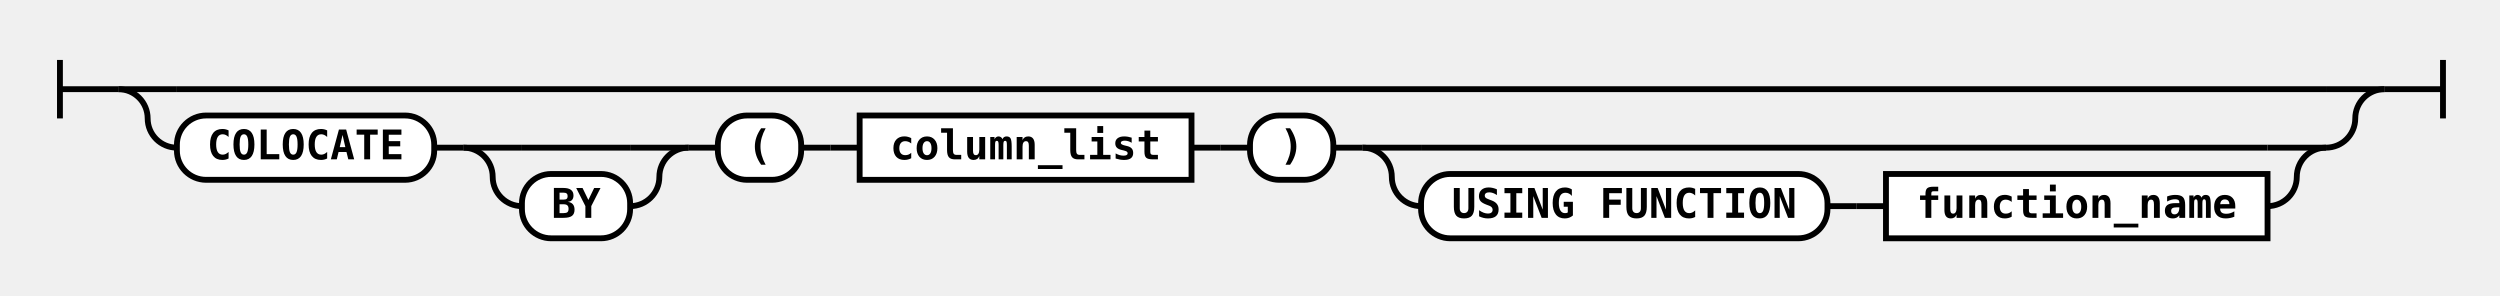
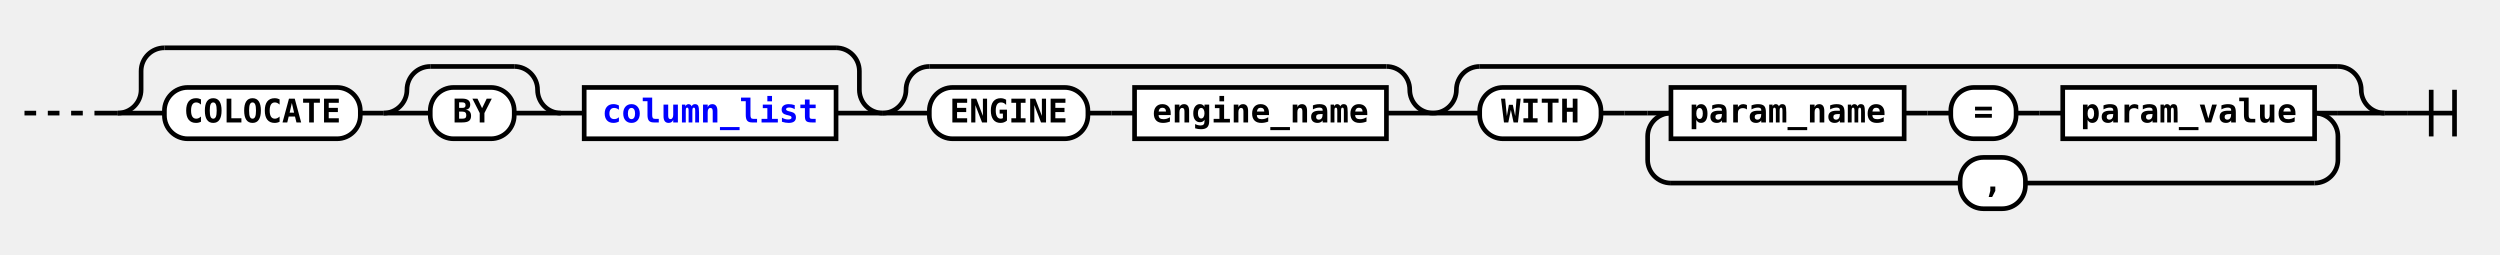
- <svg xmlns="http://www.w3.org/2000/svg" class="railroad-diagram" width="855" height="101" viewBox="0 0 855 101">
+ <svg xmlns="http://www.w3.org/2000/svg" xmlns:xlink="http://www.w3.org/1999/xlink" class="railroad-diagram" width="1072" height="109" viewBox="0 0 1072 109">
  <g transform="translate(.5 .5)">
+     <g fill="none" stroke="black" stroke-width="2">
+       <path stroke-dasharray="5,5" d="M10 48 l30 0" />
+     </g>
+     <path d="M40 48h10" />
    <g>
-       <path d="M20 20v20m0 -10h20" />
+       <path d="M50 48h0" />
+       <path d="M1022 48h0" />
+       <g>
+         <path d="M50 48h0" />
+         <path d="M378 48h0" />
+         <path d="M50 48a10 10 0 0 0 10 -10v-8a10 10 0 0 1 10 -10" />
+         <g>
+           <path d="M70 20h288" />
+         </g>
+         <path d="M358 20a10 10 0 0 1 10 10v8a10 10 0 0 0 10 10" />
+         <path d="M50 48h20" />
+         <g>
+           <path d="M70 48h0" />
+           <path d="M358 48h0" />
+           <g class="terminal ">
+             <path d="M70 48h0" />
+             <path d="M154 48h0" />
+             <rect x="70" y="37" width="84" height="22" rx="10" ry="10" />
+             <text x="112" y="52">COLOCATE</text>
+           </g>
+           <path d="M154 48h10" />
+           <g>
+             <path d="M164 48h0" />
+             <path d="M240 48h0" />
+             <path d="M164 48a10 10 0 0 0 10 -10v0a10 10 0 0 1 10 -10" />
+             <g>
+               <path d="M184 28h36" />
+             </g>
+             <path d="M220 28a10 10 0 0 1 10 10v0a10 10 0 0 0 10 10" />
+             <path d="M164 48h20" />
+             <g class="terminal ">
+               <path d="M184 48h0" />
+               <path d="M220 48h0" />
+               <rect x="184" y="37" width="36" height="22" rx="10" ry="10" />
+               <text x="202" y="52">BY</text>
+             </g>
+             <path d="M220 48h20" />
+           </g>
+           <path d="M240 48h10" />
+           <a xlink:href="https://ignite.apache.org/docs/3.0.0-alpha/sql-reference/ddl#column_list">
+             <g class="non-terminal ">
+               <path d="M250 48h0" />
+               <path d="M358 48h0" />
+               <rect x="250" y="37" width="108" height="22" />
+               <text x="304" y="52" fill="blue">column_list</text>
+             </g>
+           </a>
+         </g>
+         <path d="M358 48h20" />
+       </g>
+       <g>
+         <path d="M378 48h0" />
+         <path d="M614 48h0" />
+         <path d="M378 48a10 10 0 0 0 10 -10v0a10 10 0 0 1 10 -10" />
+         <g>
+           <path d="M398 28h196" />
+         </g>
+         <path d="M594 28a10 10 0 0 1 10 10v0a10 10 0 0 0 10 10" />
+         <path d="M378 48h20" />
+         <g>
+           <path d="M398 48h0" />
+           <path d="M594 48h0" />
+           <g class="terminal ">
+             <path d="M398 48h0" />
+             <path d="M466 48h0" />
+             <rect x="398" y="37" width="68" height="22" rx="10" ry="10" />
+             <text x="432" y="52">ENGINE</text>
+           </g>
+           <path d="M466 48h10" />
+           <path d="M476 48h10" />
+           <g class="non-terminal ">
+             <path d="M486 48h0" />
+             <path d="M594 48h0" />
+             <rect x="486" y="37" width="108" height="22" />
+             <text x="540" y="52">engine_name</text>
+           </g>
+         </g>
+         <path d="M594 48h20" />
+       </g>
+       <g>
+         <path d="M614 48h0" />
+         <path d="M1022 48h0" />
+         <path d="M614 48a10 10 0 0 0 10 -10v0a10 10 0 0 1 10 -10" />
+         <g>
+           <path d="M634 28h368" />
+         </g>
+         <path d="M1002 28a10 10 0 0 1 10 10v0a10 10 0 0 0 10 10" />
+         <path d="M614 48h20" />
+         <g>
+           <path d="M634 48h0" />
+           <path d="M1002 48h0" />
+           <g class="terminal ">
+             <path d="M634 48h0" />
+             <path d="M686 48h0" />
+             <rect x="634" y="37" width="52" height="22" rx="10" ry="10" />
+             <text x="660" y="52">WITH</text>
+           </g>
+           <path d="M686 48h10" />
+           <path d="M696 48h10" />
+           <g>
+             <path d="M706 48h0" />
+             <path d="M1002 48h0" />
+             <path d="M706 48h10" />
+             <g>
+               <path d="M716 48h0" />
+               <path d="M992 48h0" />
+               <g class="non-terminal ">
+                 <path d="M716 48h0" />
+                 <path d="M816 48h0" />
+                 <rect x="716" y="37" width="100" height="22" />
+                 <text x="766" y="52">param_name</text>
+               </g>
+               <path d="M816 48h10" />
+               <path d="M826 48h10" />
+               <g class="terminal ">
+                 <path d="M836 48h0" />
+                 <path d="M864 48h0" />
+                 <rect x="836" y="37" width="28" height="22" rx="10" ry="10" />
+                 <text x="850" y="52">=</text>
+               </g>
+               <path d="M864 48h10" />
+               <path d="M874 48h10" />
+               <g class="non-terminal ">
+                 <path d="M884 48h0" />
+                 <path d="M992 48h0" />
+                 <rect x="884" y="37" width="108" height="22" />
+                 <text x="938" y="52">param_value</text>
+               </g>
+             </g>
+             <path d="M992 48h10" />
+             <path d="M716 48a10 10 0 0 0 -10 10v10a10 10 0 0 0 10 10" />
+             <g class="terminal ">
+               <path d="M716 78h124" />
+               <path d="M868 78h124" />
+               <rect x="840" y="67" width="28" height="22" rx="10" ry="10" />
+               <text x="854" y="82">,</text>
+             </g>
+             <path d="M992 78a10 10 0 0 0 10 -10v-10a10 10 0 0 0 -10 -10" />
+           </g>
+         </g>
+         <path d="M1002 48h20" />
+       </g>
    </g>
-     <g>
-       <path d="M40 30h0" />
-       <path d="M815 30h0" />
-       <path d="M40 30h20" />
-       <g>
-         <path d="M60 30h735" />
-       </g>
-       <path d="M795 30h20" />
-       <path d="M40 30a10 10 0 0 1 10 10v0a10 10 0 0 0 10 10" />
-       <g>
-         <path d="M60 50h0" />
-         <path d="M795 50h0" />
-         <g class="terminal ">
-           <path d="M60 50h0" />
-           <path d="M148 50h0" />
-           <rect x="60" y="39" width="88" height="22" rx="10" ry="10" />
-           <text x="104" y="54">COLOCATE</text>
-         </g>
-         <path d="M148 50h10" />
-         <g>
-           <path d="M158 50h0" />
-           <path d="M235 50h0" />
-           <path d="M158 50h20" />
-           <g>
-             <path d="M178 50h37" />
-           </g>
-           <path d="M215 50h20" />
-           <path d="M158 50a10 10 0 0 1 10 10v0a10 10 0 0 0 10 10" />
-           <g class="terminal ">
-             <path d="M178 70h0" />
-             <path d="M215 70h0" />
-             <rect x="178" y="59" width="37" height="22" rx="10" ry="10" />
-             <text x="196.5" y="74">BY</text>
-           </g>
-           <path d="M215 70a10 10 0 0 0 10 -10v0a10 10 0 0 1 10 -10" />
-         </g>
-         <path d="M235 50h10" />
-         <g class="terminal ">
-           <path d="M245 50h0" />
-           <path d="M273.5 50h0" />
-           <rect x="245" y="39" width="28.5" height="22" rx="10" ry="10" />
-           <text x="259.25" y="54">(</text>
-         </g>
-         <path d="M273.5 50h10" />
-         <path d="M283.5 50h10" />
-         <g class="non-terminal ">
-           <path d="M293.5 50h0" />
-           <path d="M407 50h0" />
-           <rect x="293.5" y="39" width="113.5" height="22" />
-           <text x="350.25" y="54">column_list</text>
-         </g>
-         <path d="M407 50h10" />
-         <path d="M417 50h10" />
-         <g class="terminal ">
-           <path d="M427 50h0" />
-           <path d="M455.5 50h0" />
-           <rect x="427" y="39" width="28.5" height="22" rx="10" ry="10" />
-           <text x="441.25" y="54">)</text>
-         </g>
-         <path d="M455.5 50h10" />
-         <g>
-           <path d="M465.5 50h0" />
-           <path d="M795 50h0" />
-           <path d="M465.5 50h20" />
-           <g>
-             <path d="M485.5 50h289.5" />
-           </g>
-           <path d="M775 50h20" />
-           <path d="M465.5 50a10 10 0 0 1 10 10v0a10 10 0 0 0 10 10" />
-           <g>
-             <path d="M485.5 70h0" />
-             <path d="M775 70h0" />
-             <g class="terminal ">
-               <path d="M485.5 70h0" />
-               <path d="M624.5 70h0" />
-               <rect x="485.5" y="59" width="139" height="22" rx="10" ry="10" />
-               <text x="555" y="74">USING FUNCTION</text>
-             </g>
-             <path d="M624.5 70h10" />
-             <path d="M634.5 70h10" />
-             <g class="non-terminal ">
-               <path d="M644.5 70h0" />
-               <path d="M775 70h0" />
-               <rect x="644.5" y="59" width="130.5" height="22" />
-               <text x="709.75" y="74">function_name</text>
-             </g>
-           </g>
-           <path d="M775 70a10 10 0 0 0 10 -10v0a10 10 0 0 1 10 -10" />
-         </g>
-       </g>
-       <path d="M795 50a10 10 0 0 0 10 -10v0a10 10 0 0 1 10 -10" />
-     </g>
-     <path d="M 815 30 h 20 m 0 -10 v 20" />
+     <path d="M1022 48h10" />
+     <path d="M 1032 48 h 20 m -10 -10 v 20 m 10 -20 v 20" />
  </g>
  <style>
        svg {
        background-color: hsl(0,0%,100%);
        }
        path {
        stroke-width: 2;
        stroke: black;
        fill: rgba(0,0,0,0);
        }
        text {
        font: bold 14px monospace;
        text-anchor: middle;
        white-space: pre;
        }
        text.diagram-text {
        font-size: 12px;
        }
        text.diagram-arrow {
        font-size: 16px;
        }
        text.label {
        text-anchor: start;
        }
        text.comment {
        font: italic 12px monospace;
        }
        g.non-terminal text {
        /*font-style: italic;*/
        }
        rect {
        stroke-width: 2;
        stroke: black;
        fill: hsl(0,0%,100%);
        }
        rect.group-box {
        stroke: gray;
        stroke-dasharray: 10 5;
        fill: none;
        }
        path.diagram-text {
        stroke-width: 2;
        stroke: black;
        fill: white;
        cursor: help;
        }
        g.diagram-text:hover path.diagram-text {
        fill: #eee;
        }</style>
</svg>
